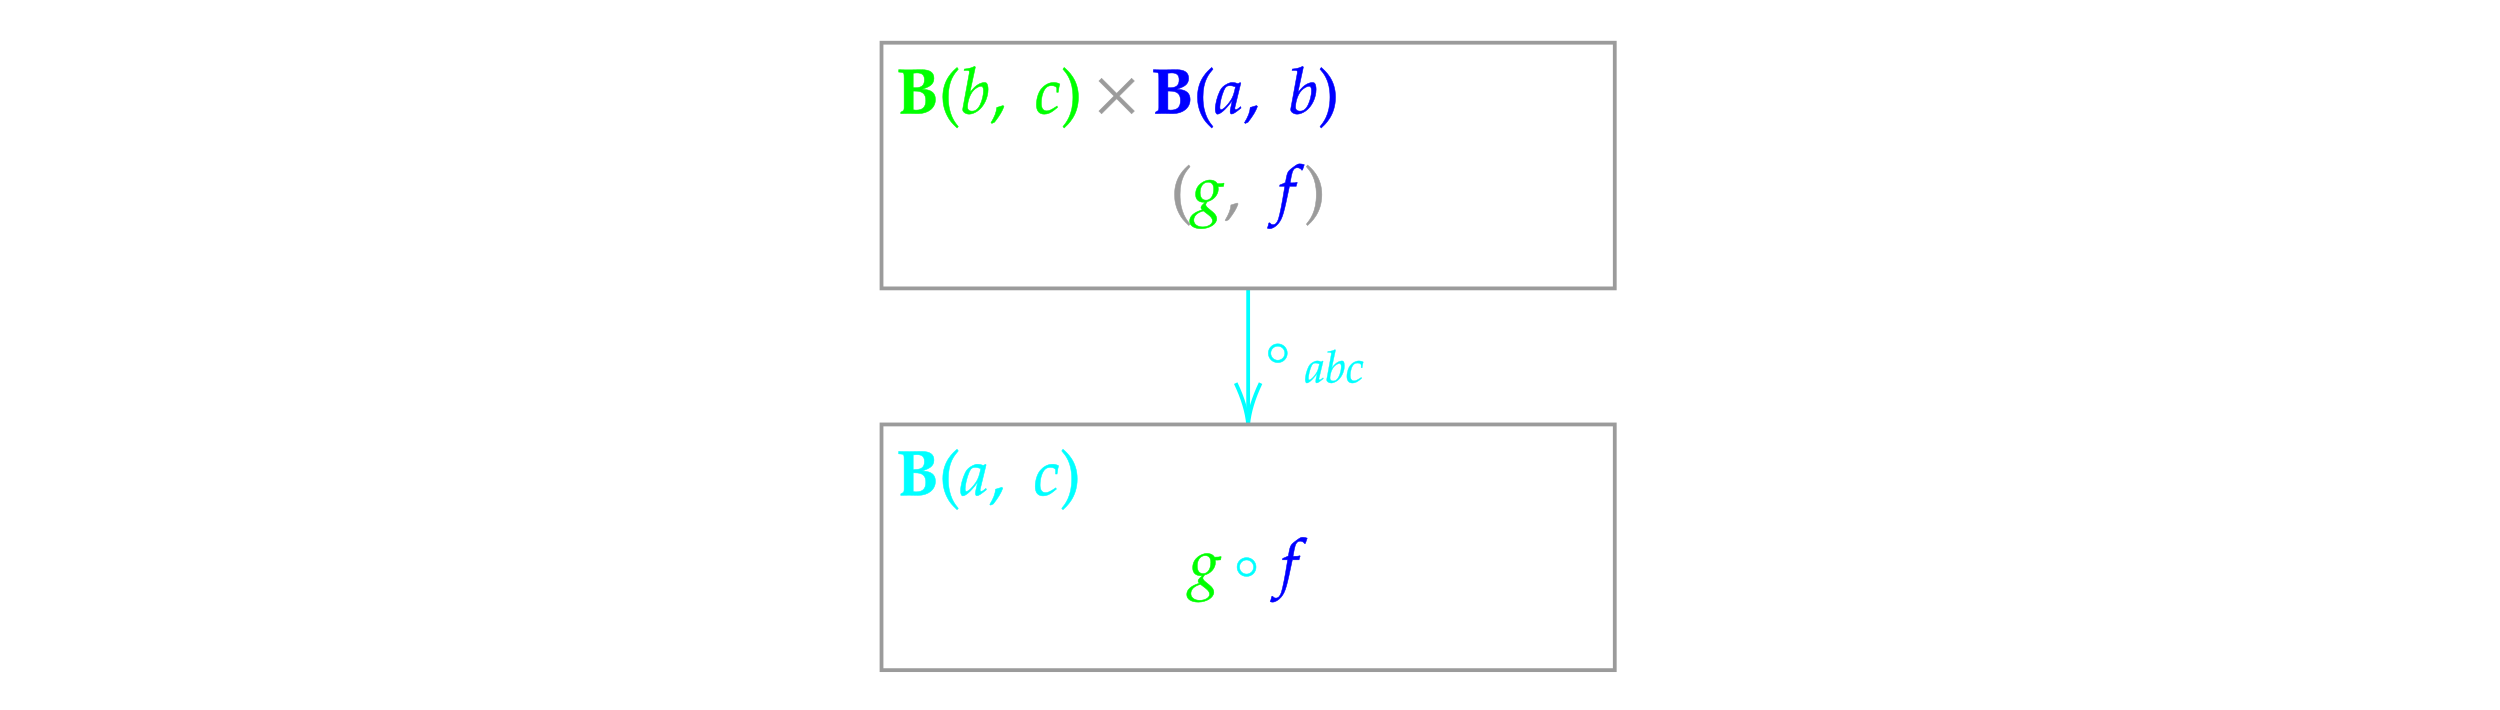
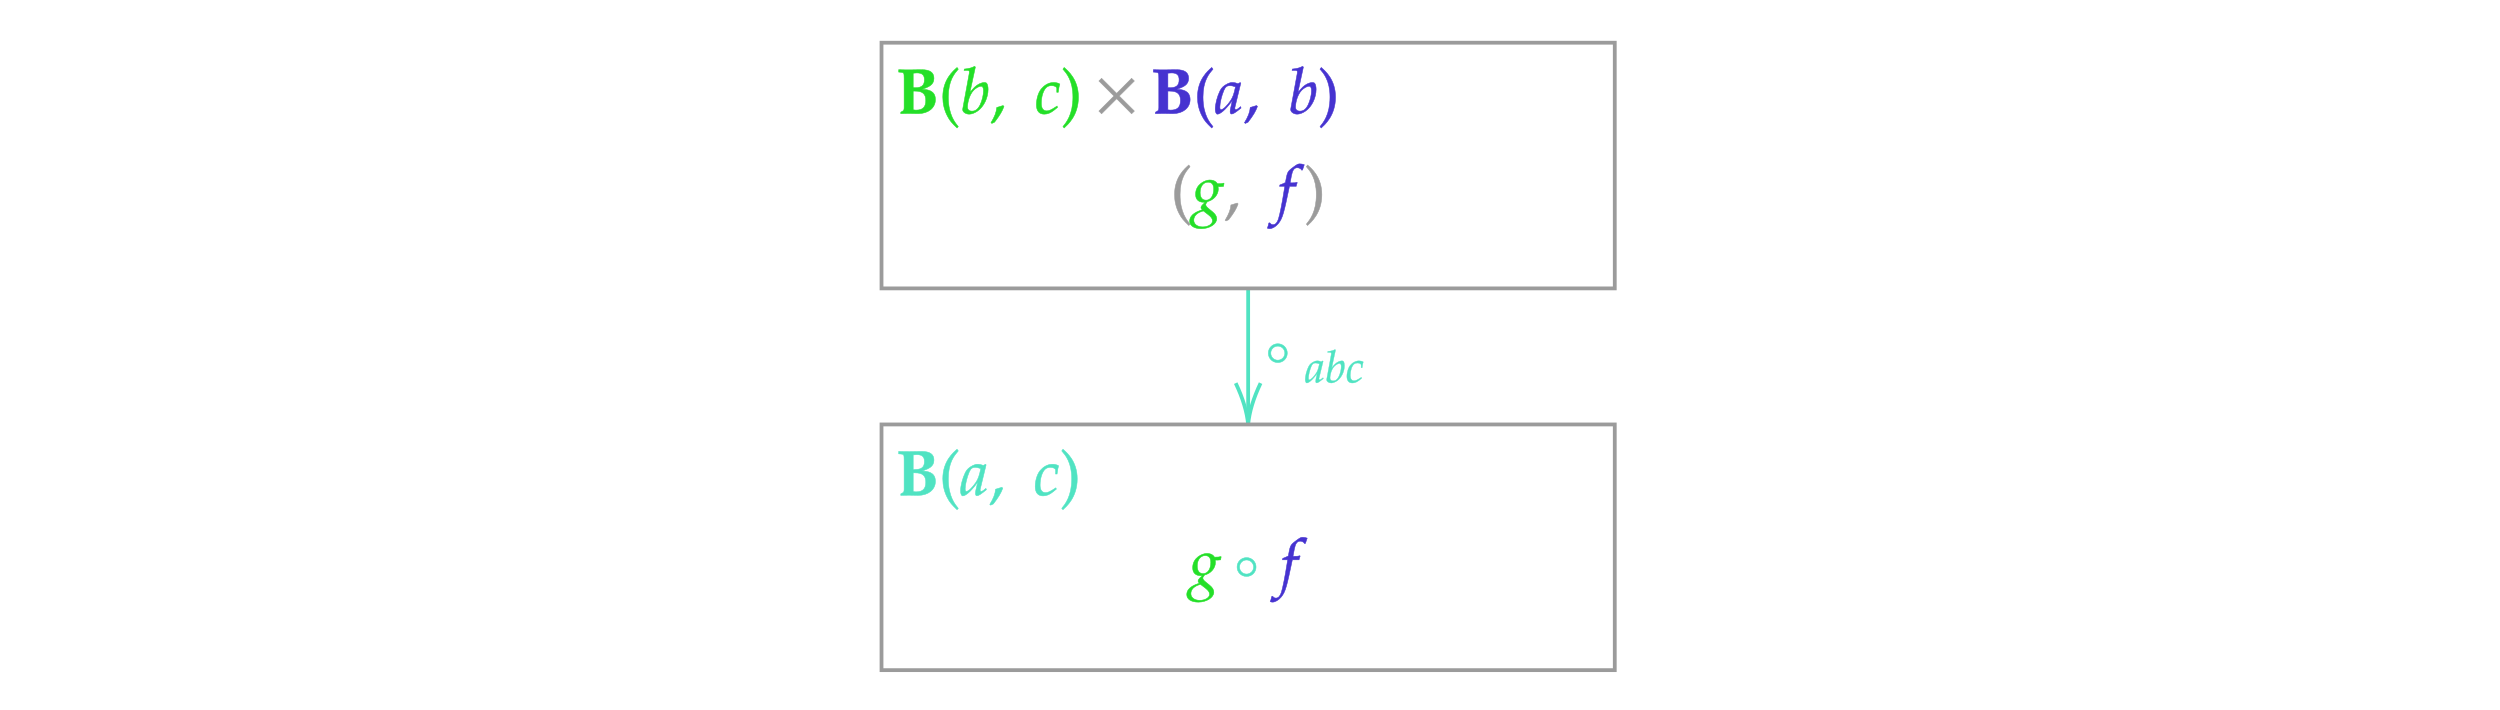
<svg xmlns="http://www.w3.org/2000/svg" x="0" y="0" width="661.433" height="187.767" style="         width:661.433px;         height:187.767px;         background: transparent;         fill: none; ">
  <svg class="role-diagram-draw-area">
    <g class="shapes-region" style="stroke: black; fill: none;">
      <g />
    </g>
    <g>
      <g class="connection-group">
        <g class="arrow-line">
-           <path class="connection real" stroke-dasharray="" d="  M330.23,76.3 L330.23,110.3" style="stroke: rgb(0, 255, 255); stroke-opacity: 1; stroke-width: 1px; fill: none; fill-opacity: 1;" />
-           <g stroke="rgb(0,255,255)" stroke-opacity="1" transform="matrix(-1.8369701987210297e-16,-1,1,-1.8369701987210297e-16,330.225,112.3)" style="stroke: rgb(0, 255, 255); stroke-width: 1px;">
+           <path class="connection real" stroke-dasharray="" d="  M330.23,76.3 L330.23,110.3" style="stroke: rgb(80, 227, 194); stroke-opacity: 1; stroke-width: 1px; fill: none; fill-opacity: 1;" />
+           <g stroke="rgb(80,227,194)" stroke-opacity="1" transform="matrix(-1.8369701987210297e-16,-1,1,-1.8369701987210297e-16,330.225,112.3)" style="stroke: rgb(80, 227, 194); stroke-width: 1px;">
            <path d=" M10.93,-3.29 Q4.96,-0.45 0,0 Q4.96,0.45 10.93,3.29" />
          </g>
        </g>
      </g>
    </g>
    <g>
      <g>
        <rect rx="0" ry="0" x="233.225" y="11.3" width="194" height="65" style="stroke: rgb(155, 155, 155); stroke-opacity: 1; stroke-width: 1px; fill: none; fill-opacity: 1;" />
      </g>
      <g>
        <rect rx="0" ry="0" x="233.225" y="112.3" width="194" height="65" style="stroke: rgb(155, 155, 155); stroke-opacity: 1; stroke-width: 1px; fill: none; fill-opacity: 1;" />
      </g>
    </g>
    <g />
  </svg>
  <svg width="660" height="186.333" style="width:660px;height:186.333px;font-family:Asana-Math, Asana;background:transparent;">
    <g>
      <g>
        <g>
          <g transform="matrix(1,0,0,1,309.7333,56)">
            <path transform="matrix(0.017,0,0,-0.017,0,0)" d="M146 266C146 526 243 632 301 700L282 726C225 675 60 542 60 266C60 159 85 58 133 -32C168 -99 200 -138 282 -215L301 -194C255 -137 146 -15 146 266Z" stroke="rgb(155,155,155)" stroke-opacity="1" stroke-width="8" fill="rgb(155,155,155)" fill-opacity="1" />
          </g>
        </g>
        <g>
-           <g transform="matrix(1,0,0,1,315.3833,55.81665)">
-             <path transform="matrix(0.017,0,0,-0.017,0,0)" d="M275 482C208 482 55 419 55 259C55 182 100 136 177 136C185 136 196 136 207 137L166 99C150 84 139 66 139 52C139 42 146 31 160 19C91 -4 -37 -48 -37 -159C-37 -230 33 -276 142 -276C271 -276 384 -204 384 -121C384 -85 363 -49 320 -14L260 35C226 62 213 81 213 100C213 114 228 128 240 146C338 170 409 253 409 342C409 357 406 376 405 380C422 378 430 378 439 378C456 378 466 379 489 382L498 427L495 433C467 426 447 424 393 424C393 425 369 482 275 482ZM176 1L253 -58C299 -94 318 -121 318 -154C318 -206 249 -248 166 -248C84 -248 27 -206 27 -145C27 -43 137 -11 176 1ZM250 448C308 448 337 412 337 341C337 238 289 168 219 168C158 168 126 209 126 288C126 383 177 448 250 448Z" stroke="rgb(0,255,0)" stroke-opacity="1" stroke-width="8" fill="rgb(0,255,0)" fill-opacity="1" />
-           </g>
-         </g>
-         <g>
-           <g transform="matrix(1,0,0,1,323.8666,55.81665)">
+           <g transform="matrix(1,0,0,1,315.3833,55.81667)">
+             <path transform="matrix(0.017,0,0,-0.017,0,0)" d="M275 482C208 482 55 419 55 259C55 182 100 136 177 136C185 136 196 136 207 137L166 99C150 84 139 66 139 52C139 42 146 31 160 19C91 -4 -37 -48 -37 -159C-37 -230 33 -276 142 -276C271 -276 384 -204 384 -121C384 -85 363 -49 320 -14L260 35C226 62 213 81 213 100C213 114 228 128 240 146C338 170 409 253 409 342C409 357 406 376 405 380C422 378 430 378 439 378C456 378 466 379 489 382L498 427L495 433C467 426 447 424 393 424C393 425 369 482 275 482ZM176 1L253 -58C299 -94 318 -121 318 -154C318 -206 249 -248 166 -248C84 -248 27 -206 27 -145C27 -43 137 -11 176 1ZM250 448C308 448 337 412 337 341C337 238 289 168 219 168C158 168 126 209 126 288C126 383 177 448 250 448Z" stroke="rgb(36,223,40)" stroke-opacity="1" stroke-width="8" fill="rgb(36,223,40)" fill-opacity="1" />
+           </g>
+         </g>
+         <g>
+           <g transform="matrix(1,0,0,1,323.8666,55.81667)">
            <path transform="matrix(0.017,0,0,-0.017,0,0)" d="M204 123C177 114 159 108 106 93C99 17 74 -48 16 -144L30 -155L71 -136C152 -31 190 32 218 109Z" stroke="rgb(155,155,155)" stroke-opacity="1" stroke-width="8" fill="rgb(155,155,155)" fill-opacity="1" />
          </g>
        </g>
        <g>
-           <g transform="matrix(1,0,0,1,331.5,55.81665)">
+           <g transform="matrix(1,0,0,1,331.5,55.81667)">
            <path transform="matrix(0.017,0,0,-0.017,0,0)" d="" stroke="rgb(155,155,155)" stroke-opacity="1" stroke-width="8" fill="rgb(155,155,155)" fill-opacity="1" />
          </g>
        </g>
        <g>
-           <g transform="matrix(1,0,0,1,335.7333,55.81665)">
-             <path transform="matrix(0.017,0,0,-0.017,0,0)" d="M345 437L329 437L350 549C366 635 394 673 440 673C470 673 497 658 512 634L522 638C527 654 537 685 545 705L550 720C534 727 503 733 480 733C469 733 453 730 445 726C421 715 339 654 316 630C294 608 282 578 271 521L256 442C215 422 195 414 170 405L165 383L246 383L237 327C207 132 170 -54 148 -123C130 -182 100 -213 64 -213C41 -213 30 -206 12 -184L-2 -188C-6 -211 -20 -259 -25 -268C-16 -273 -1 -276 10 -276C51 -276 105 -245 144 -198C215 -114 235 -18 319 383L423 383C427 402 434 425 440 439L436 446C407 439 408 437 345 437Z" stroke="rgb(0,0,255)" stroke-opacity="1" stroke-width="8" fill="rgb(0,0,255)" fill-opacity="1" />
+           <g transform="matrix(1,0,0,1,335.7333,55.81667)">
+             <path transform="matrix(0.017,0,0,-0.017,0,0)" d="M345 437L329 437L350 549C366 635 394 673 440 673C470 673 497 658 512 634L522 638C527 654 537 685 545 705L550 720C534 727 503 733 480 733C469 733 453 730 445 726C421 715 339 654 316 630C294 608 282 578 271 521L256 442C215 422 195 414 170 405L165 383L246 383L237 327C207 132 170 -54 148 -123C130 -182 100 -213 64 -213C41 -213 30 -206 12 -184L-2 -188C-6 -211 -20 -259 -25 -268C-16 -273 -1 -276 10 -276C51 -276 105 -245 144 -198C215 -114 235 -18 319 383L423 383C427 402 434 425 440 439L436 446C407 439 408 437 345 437Z" stroke="rgb(70,51,208)" stroke-opacity="1" stroke-width="8" fill="rgb(70,51,208)" fill-opacity="1" />
          </g>
        </g>
        <g>
          <g transform="matrix(1,0,0,1,345.0833,56)">
            <path transform="matrix(0.017,0,0,-0.017,0,0)" d="M51 726L32 700C87 636 187 526 187 266C187 -10 83 -131 32 -194L51 -215C104 -165 273 -23 273 265C273 542 108 675 51 726Z" stroke="rgb(155,155,155)" stroke-opacity="1" stroke-width="8" fill="rgb(155,155,155)" fill-opacity="1" />
          </g>
        </g>
      </g>
    </g>
    <g>
      <g>
        <g>
-           <g transform="matrix(1,0,0,1,314.6166,154.6166)">
-             <path transform="matrix(0.017,0,0,-0.017,0,0)" d="M275 482C208 482 55 419 55 259C55 182 100 136 177 136C185 136 196 136 207 137L166 99C150 84 139 66 139 52C139 42 146 31 160 19C91 -4 -37 -48 -37 -159C-37 -230 33 -276 142 -276C271 -276 384 -204 384 -121C384 -85 363 -49 320 -14L260 35C226 62 213 81 213 100C213 114 228 128 240 146C338 170 409 253 409 342C409 357 406 376 405 380C422 378 430 378 439 378C456 378 466 379 489 382L498 427L495 433C467 426 447 424 393 424C393 425 369 482 275 482ZM176 1L253 -58C299 -94 318 -121 318 -154C318 -206 249 -248 166 -248C84 -248 27 -206 27 -145C27 -43 137 -11 176 1ZM250 448C308 448 337 412 337 341C337 238 289 168 219 168C158 168 126 209 126 288C126 383 177 448 250 448Z" stroke="rgb(0,255,0)" stroke-opacity="1" stroke-width="8" fill="rgb(0,255,0)" fill-opacity="1" />
-           </g>
-         </g>
-         <g>
-           <g transform="matrix(1,0,0,1,326.5,154.6166)">
-             <path transform="matrix(0.017,0,0,-0.017,0,0)" d="M342 271C342 352 277 417 195 417C112 417 47 352 47 271C47 188 112 124 195 124C277 124 342 188 342 271ZM304 271C304 209 254 161 195 161C133 161 85 209 85 271C85 331 133 380 195 380C254 380 304 331 304 271Z" stroke="rgb(0,255,255)" stroke-opacity="1" stroke-width="8" fill="rgb(0,255,255)" fill-opacity="1" />
-           </g>
-         </g>
-         <g>
-           <g transform="matrix(1,0,0,1,336.5,154.6166)">
-             <path transform="matrix(0.017,0,0,-0.017,0,0)" d="M345 437L329 437L350 549C366 635 394 673 440 673C470 673 497 658 512 634L522 638C527 654 537 685 545 705L550 720C534 727 503 733 480 733C469 733 453 730 445 726C421 715 339 654 316 630C294 608 282 578 271 521L256 442C215 422 195 414 170 405L165 383L246 383L237 327C207 132 170 -54 148 -123C130 -182 100 -213 64 -213C41 -213 30 -206 12 -184L-2 -188C-6 -211 -20 -259 -25 -268C-16 -273 -1 -276 10 -276C51 -276 105 -245 144 -198C215 -114 235 -18 319 383L423 383C427 402 434 425 440 439L436 446C407 439 408 437 345 437Z" stroke="rgb(0,0,255)" stroke-opacity="1" stroke-width="8" fill="rgb(0,0,255)" fill-opacity="1" />
+           <g transform="matrix(1,0,0,1,314.6166,154.6167)">
+             <path transform="matrix(0.017,0,0,-0.017,0,0)" d="M275 482C208 482 55 419 55 259C55 182 100 136 177 136C185 136 196 136 207 137L166 99C150 84 139 66 139 52C139 42 146 31 160 19C91 -4 -37 -48 -37 -159C-37 -230 33 -276 142 -276C271 -276 384 -204 384 -121C384 -85 363 -49 320 -14L260 35C226 62 213 81 213 100C213 114 228 128 240 146C338 170 409 253 409 342C409 357 406 376 405 380C422 378 430 378 439 378C456 378 466 379 489 382L498 427L495 433C467 426 447 424 393 424C393 425 369 482 275 482ZM176 1L253 -58C299 -94 318 -121 318 -154C318 -206 249 -248 166 -248C84 -248 27 -206 27 -145C27 -43 137 -11 176 1ZM250 448C308 448 337 412 337 341C337 238 289 168 219 168C158 168 126 209 126 288C126 383 177 448 250 448Z" stroke="rgb(36,223,40)" stroke-opacity="1" stroke-width="8" fill="rgb(36,223,40)" fill-opacity="1" />
+           </g>
+         </g>
+         <g>
+           <g transform="matrix(1,0,0,1,326.5,154.6167)">
+             <path transform="matrix(0.017,0,0,-0.017,0,0)" d="M342 271C342 352 277 417 195 417C112 417 47 352 47 271C47 188 112 124 195 124C277 124 342 188 342 271ZM304 271C304 209 254 161 195 161C133 161 85 209 85 271C85 331 133 380 195 380C254 380 304 331 304 271Z" stroke="rgb(80,227,194)" stroke-opacity="1" stroke-width="8" fill="rgb(80,227,194)" fill-opacity="1" />
+           </g>
+         </g>
+         <g>
+           <g transform="matrix(1,0,0,1,336.5,154.6167)">
+             <path transform="matrix(0.017,0,0,-0.017,0,0)" d="M345 437L329 437L350 549C366 635 394 673 440 673C470 673 497 658 512 634L522 638C527 654 537 685 545 705L550 720C534 727 503 733 480 733C469 733 453 730 445 726C421 715 339 654 316 630C294 608 282 578 271 521L256 442C215 422 195 414 170 405L165 383L246 383L237 327C207 132 170 -54 148 -123C130 -182 100 -213 64 -213C41 -213 30 -206 12 -184L-2 -188C-6 -211 -20 -259 -25 -268C-16 -273 -1 -276 10 -276C51 -276 105 -245 144 -198C215 -114 235 -18 319 383L423 383C427 402 434 425 440 439L436 446C407 439 408 437 345 437Z" stroke="rgb(70,51,208)" stroke-opacity="1" stroke-width="8" fill="rgb(70,51,208)" fill-opacity="1" />
          </g>
        </g>
      </g>
    </g>
    <g>
      <g>
        <g>
          <g transform="matrix(1,0,0,1,237.1,30.01666)">
-             <path transform="matrix(0.017,0,0,-0.017,0,0)" d="M406 377C497 409 588 440 588 546C588 637 526 681 399 681L316 680C292 679 223 678 207 678C193 678 164 678 118 679L39 681L39 644L76 641C121 637 124 631 124 543L124 95C124 61 119 46 104 38L72 20L72 -3C144 -1 170 0 198 0C237 0 340 -3 340 -3C500 -3 611 87 611 216C611 365 475 372 406 377ZM265 348L295 348C411 348 461 304 461 202C461 98 414 52 308 52C293 52 282 53 265 56ZM265 627C289 630 304 631 323 631C404 631 440 598 440 524C440 437 396 400 295 400L265 400Z" stroke="rgb(0,255,0)" stroke-opacity="1" stroke-width="8" fill="rgb(0,255,0)" fill-opacity="1" />
-           </g>
-         </g>
-         <g>
-           <g transform="matrix(1,0,0,1,248.4166,30.19998)">
-             <path transform="matrix(0.017,0,0,-0.017,0,0)" d="M146 266C146 526 243 632 301 700L282 726C225 675 60 542 60 266C60 159 85 58 133 -32C168 -99 200 -138 282 -215L301 -194C255 -137 146 -15 146 266Z" stroke="rgb(0,255,0)" stroke-opacity="1" stroke-width="8" fill="rgb(0,255,0)" fill-opacity="1" />
+             <path transform="matrix(0.017,0,0,-0.017,0,0)" d="M406 377C497 409 588 440 588 546C588 637 526 681 399 681L316 680C292 679 223 678 207 678C193 678 164 678 118 679L39 681L39 644L76 641C121 637 124 631 124 543L124 95C124 61 119 46 104 38L72 20L72 -3C144 -1 170 0 198 0C237 0 340 -3 340 -3C500 -3 611 87 611 216C611 365 475 372 406 377ZM265 348L295 348C411 348 461 304 461 202C461 98 414 52 308 52C293 52 282 53 265 56ZM265 627C289 630 304 631 323 631C404 631 440 598 440 524C440 437 396 400 295 400L265 400Z" stroke="rgb(36,223,40)" stroke-opacity="1" stroke-width="8" fill="rgb(36,223,40)" fill-opacity="1" />
+           </g>
+         </g>
+         <g>
+           <g transform="matrix(1,0,0,1,248.4166,30.2)">
+             <path transform="matrix(0.017,0,0,-0.017,0,0)" d="M146 266C146 526 243 632 301 700L282 726C225 675 60 542 60 266C60 159 85 58 133 -32C168 -99 200 -138 282 -215L301 -194C255 -137 146 -15 146 266Z" stroke="rgb(36,223,40)" stroke-opacity="1" stroke-width="8" fill="rgb(36,223,40)" fill-opacity="1" />
          </g>
        </g>
        <g>
          <g transform="matrix(1,0,0,1,254.0667,30.01666)">
-             <path transform="matrix(0.017,0,0,-0.017,0,0)" d="M235 722L223 733C171 707 135 698 63 691L59 670L107 670C131 670 141 663 141 646C141 639 140 628 139 622L38 71C37 68 37 64 37 61C37 22 85 -11 140 -11C177 -11 228 8 271 39C367 107 433 244 433 376C433 414 424 453 412 468C405 477 392 482 377 482C353 482 323 474 295 460C244 433 211 403 149 324ZM322 424C348 424 361 401 361 352C361 288 340 202 310 137C277 68 237 36 183 36C137 36 112 59 112 101C112 135 127 276 208 361C241 395 293 424 322 424Z" stroke="rgb(0,255,0)" stroke-opacity="1" stroke-width="8" fill="rgb(0,255,0)" fill-opacity="1" />
+             <path transform="matrix(0.017,0,0,-0.017,0,0)" d="M235 722L223 733C171 707 135 698 63 691L59 670L107 670C131 670 141 663 141 646C141 639 140 628 139 622L38 71C37 68 37 64 37 61C37 22 85 -11 140 -11C177 -11 228 8 271 39C367 107 433 244 433 376C433 414 424 453 412 468C405 477 392 482 377 482C353 482 323 474 295 460C244 433 211 403 149 324ZM322 424C348 424 361 401 361 352C361 288 340 202 310 137C277 68 237 36 183 36C137 36 112 59 112 101C112 135 127 276 208 361C241 395 293 424 322 424Z" stroke="rgb(36,223,40)" stroke-opacity="1" stroke-width="8" fill="rgb(36,223,40)" fill-opacity="1" />
          </g>
        </g>
        <g>
          <g transform="matrix(1,0,0,1,261.9166,30.01666)">
-             <path transform="matrix(0.017,0,0,-0.017,0,0)" d="M204 123C177 114 159 108 106 93C99 17 74 -48 16 -144L30 -155L71 -136C152 -31 190 32 218 109Z" stroke="rgb(0,255,0)" stroke-opacity="1" stroke-width="8" fill="rgb(0,255,0)" fill-opacity="1" />
+             <path transform="matrix(0.017,0,0,-0.017,0,0)" d="M204 123C177 114 159 108 106 93C99 17 74 -48 16 -144L30 -155L71 -136C152 -31 190 32 218 109Z" stroke="rgb(36,223,40)" stroke-opacity="1" stroke-width="8" fill="rgb(36,223,40)" fill-opacity="1" />
          </g>
        </g>
        <g>
          <g transform="matrix(1,0,0,1,269.55,30.01666)">
-             <path transform="matrix(0.017,0,0,-0.017,0,0)" d="M591 330L614 330C622 395 629 432 638 458C614 473 579 482 542 482C497 483 424 463 367 400C313 352 274 241 274 136C274 40 316 -11 396 -11C450 -11 498 9 553 54L603 95L595 115L580 105C508 57 470 40 435 40C379 40 350 80 350 159C350 267 385 371 434 409C455 425 479 433 510 433C555 433 591 414 591 390Z" stroke="rgb(0,255,0)" stroke-opacity="1" stroke-width="8" fill="rgb(0,255,0)" fill-opacity="1" />
-           </g>
-         </g>
-         <g>
-           <g transform="matrix(1,0,0,1,280.6833,30.19998)">
-             <path transform="matrix(0.017,0,0,-0.017,0,0)" d="M51 726L32 700C87 636 187 526 187 266C187 -10 83 -131 32 -194L51 -215C104 -165 273 -23 273 265C273 542 108 675 51 726Z" stroke="rgb(0,255,0)" stroke-opacity="1" stroke-width="8" fill="rgb(0,255,0)" fill-opacity="1" />
+             <path transform="matrix(0.017,0,0,-0.017,0,0)" d="M591 330L614 330C622 395 629 432 638 458C614 473 579 482 542 482C497 483 424 463 367 400C313 352 274 241 274 136C274 40 316 -11 396 -11C450 -11 498 9 553 54L603 95L595 115L580 105C508 57 470 40 435 40C379 40 350 80 350 159C350 267 385 371 434 409C455 425 479 433 510 433C555 433 591 414 591 390Z" stroke="rgb(36,223,40)" stroke-opacity="1" stroke-width="8" fill="rgb(36,223,40)" fill-opacity="1" />
+           </g>
+         </g>
+         <g>
+           <g transform="matrix(1,0,0,1,280.6833,30.2)">
+             <path transform="matrix(0.017,0,0,-0.017,0,0)" d="M51 726L32 700C87 636 187 526 187 266C187 -10 83 -131 32 -194L51 -215C104 -165 273 -23 273 265C273 542 108 675 51 726Z" stroke="rgb(36,223,40)" stroke-opacity="1" stroke-width="8" fill="rgb(36,223,40)" fill-opacity="1" />
          </g>
        </g>
        <g>
          <g transform="matrix(1,0,0,1,289.7333,30.01666)">
            <path transform="matrix(0.017,0,0,-0.017,0,0)" d="M611 37L376 271L611 505L568 547L335 313L101 547L59 505L293 271L59 37L101 -5L335 229L568 -5Z" stroke="rgb(155,155,155)" stroke-opacity="1" stroke-width="8" fill="rgb(155,155,155)" fill-opacity="1" />
          </g>
        </g>
        <g>
          <g transform="matrix(1,0,0,1,304.4833,30.01666)">
-             <path transform="matrix(0.017,0,0,-0.017,0,0)" d="M406 377C497 409 588 440 588 546C588 637 526 681 399 681L316 680C292 679 223 678 207 678C193 678 164 678 118 679L39 681L39 644L76 641C121 637 124 631 124 543L124 95C124 61 119 46 104 38L72 20L72 -3C144 -1 170 0 198 0C237 0 340 -3 340 -3C500 -3 611 87 611 216C611 365 475 372 406 377ZM265 348L295 348C411 348 461 304 461 202C461 98 414 52 308 52C293 52 282 53 265 56ZM265 627C289 630 304 631 323 631C404 631 440 598 440 524C440 437 396 400 295 400L265 400Z" stroke="rgb(0,0,255)" stroke-opacity="1" stroke-width="8" fill="rgb(0,0,255)" fill-opacity="1" />
-           </g>
-         </g>
-         <g>
-           <g transform="matrix(1,0,0,1,315.8,30.19998)">
-             <path transform="matrix(0.017,0,0,-0.017,0,0)" d="M146 266C146 526 243 632 301 700L282 726C225 675 60 542 60 266C60 159 85 58 133 -32C168 -99 200 -138 282 -215L301 -194C255 -137 146 -15 146 266Z" stroke="rgb(0,0,255)" stroke-opacity="1" stroke-width="8" fill="rgb(0,0,255)" fill-opacity="1" />
+             <path transform="matrix(0.017,0,0,-0.017,0,0)" d="M406 377C497 409 588 440 588 546C588 637 526 681 399 681L316 680C292 679 223 678 207 678C193 678 164 678 118 679L39 681L39 644L76 641C121 637 124 631 124 543L124 95C124 61 119 46 104 38L72 20L72 -3C144 -1 170 0 198 0C237 0 340 -3 340 -3C500 -3 611 87 611 216C611 365 475 372 406 377ZM265 348L295 348C411 348 461 304 461 202C461 98 414 52 308 52C293 52 282 53 265 56ZM265 627C289 630 304 631 323 631C404 631 440 598 440 524C440 437 396 400 295 400L265 400Z" stroke="rgb(70,51,208)" stroke-opacity="1" stroke-width="8" fill="rgb(70,51,208)" fill-opacity="1" />
+           </g>
+         </g>
+         <g>
+           <g transform="matrix(1,0,0,1,315.8,30.2)">
+             <path transform="matrix(0.017,0,0,-0.017,0,0)" d="M146 266C146 526 243 632 301 700L282 726C225 675 60 542 60 266C60 159 85 58 133 -32C168 -99 200 -138 282 -215L301 -194C255 -137 146 -15 146 266Z" stroke="rgb(70,51,208)" stroke-opacity="1" stroke-width="8" fill="rgb(70,51,208)" fill-opacity="1" />
          </g>
        </g>
        <g>
          <g transform="matrix(1,0,0,1,321.45,30.01666)">
-             <path transform="matrix(0.017,0,0,-0.017,0,0)" d="M271 204L242 77C238 60 236 42 236 26C236 4 245 -9 260 -9C283 -9 324 17 406 85L399 106C375 86 346 59 324 59C315 59 309 68 309 82C309 87 309 90 310 93L402 472L392 481L359 463C318 478 301 482 274 482C246 482 226 477 199 464C137 433 104 403 79 354C35 265 4 145 4 67C4 23 19 -11 38 -11C75 -11 155 41 271 204ZM319 414C297 305 278 253 244 201C187 117 126 59 94 59C82 59 76 72 76 99C76 163 104 280 139 360C163 415 186 433 234 433C257 433 275 429 319 414Z" stroke="rgb(0,0,255)" stroke-opacity="1" stroke-width="8" fill="rgb(0,0,255)" fill-opacity="1" />
+             <path transform="matrix(0.017,0,0,-0.017,0,0)" d="M271 204L242 77C238 60 236 42 236 26C236 4 245 -9 260 -9C283 -9 324 17 406 85L399 106C375 86 346 59 324 59C315 59 309 68 309 82C309 87 309 90 310 93L402 472L392 481L359 463C318 478 301 482 274 482C246 482 226 477 199 464C137 433 104 403 79 354C35 265 4 145 4 67C4 23 19 -11 38 -11C75 -11 155 41 271 204ZM319 414C297 305 278 253 244 201C187 117 126 59 94 59C82 59 76 72 76 99C76 163 104 280 139 360C163 415 186 433 234 433C257 433 275 429 319 414Z" stroke="rgb(70,51,208)" stroke-opacity="1" stroke-width="8" fill="rgb(70,51,208)" fill-opacity="1" />
          </g>
        </g>
        <g>
          <g transform="matrix(1,0,0,1,328.9833,30.01666)">
-             <path transform="matrix(0.017,0,0,-0.017,0,0)" d="M204 123C177 114 159 108 106 93C99 17 74 -48 16 -144L30 -155L71 -136C152 -31 190 32 218 109Z" stroke="rgb(0,0,255)" stroke-opacity="1" stroke-width="8" fill="rgb(0,0,255)" fill-opacity="1" />
+             <path transform="matrix(0.017,0,0,-0.017,0,0)" d="M204 123C177 114 159 108 106 93C99 17 74 -48 16 -144L30 -155L71 -136C152 -31 190 32 218 109Z" stroke="rgb(70,51,208)" stroke-opacity="1" stroke-width="8" fill="rgb(70,51,208)" fill-opacity="1" />
          </g>
        </g>
        <g>
          <g transform="matrix(1,0,0,1,336.6166,30.01666)">
-             <path transform="matrix(0.017,0,0,-0.017,0,0)" d="M484 722L472 733C420 707 384 698 312 691L308 670L356 670C380 670 390 663 390 646C390 639 389 628 388 622L287 71C286 68 286 64 286 61C286 22 334 -11 389 -11C426 -11 477 8 520 39C616 107 682 244 682 376C682 414 673 453 661 468C654 477 641 482 626 482C602 482 572 474 544 460C493 433 460 403 398 324ZM571 424C597 424 610 401 610 352C610 288 589 202 559 137C526 68 486 36 432 36C386 36 361 59 361 101C361 135 376 276 457 361C490 395 542 424 571 424Z" stroke="rgb(0,0,255)" stroke-opacity="1" stroke-width="8" fill="rgb(0,0,255)" fill-opacity="1" />
-           </g>
-         </g>
-         <g>
-           <g transform="matrix(1,0,0,1,348.7,30.19998)">
-             <path transform="matrix(0.017,0,0,-0.017,0,0)" d="M51 726L32 700C87 636 187 526 187 266C187 -10 83 -131 32 -194L51 -215C104 -165 273 -23 273 265C273 542 108 675 51 726Z" stroke="rgb(0,0,255)" stroke-opacity="1" stroke-width="8" fill="rgb(0,0,255)" fill-opacity="1" />
+             <path transform="matrix(0.017,0,0,-0.017,0,0)" d="M484 722L472 733C420 707 384 698 312 691L308 670L356 670C380 670 390 663 390 646C390 639 389 628 388 622L287 71C286 68 286 64 286 61C286 22 334 -11 389 -11C426 -11 477 8 520 39C616 107 682 244 682 376C682 414 673 453 661 468C654 477 641 482 626 482C602 482 572 474 544 460C493 433 460 403 398 324ZM571 424C597 424 610 401 610 352C610 288 589 202 559 137C526 68 486 36 432 36C386 36 361 59 361 101C361 135 376 276 457 361C490 395 542 424 571 424Z" stroke="rgb(70,51,208)" stroke-opacity="1" stroke-width="8" fill="rgb(70,51,208)" fill-opacity="1" />
+           </g>
+         </g>
+         <g>
+           <g transform="matrix(1,0,0,1,348.7,30.2)">
+             <path transform="matrix(0.017,0,0,-0.017,0,0)" d="M51 726L32 700C87 636 187 526 187 266C187 -10 83 -131 32 -194L51 -215C104 -165 273 -23 273 265C273 542 108 675 51 726Z" stroke="rgb(70,51,208)" stroke-opacity="1" stroke-width="8" fill="rgb(70,51,208)" fill-opacity="1" />
          </g>
        </g>
      </g>
      <g />
      <g>
        <g>
-           <g transform="matrix(1,0,0,1,237.1,70.81665)">
+           <g transform="matrix(1,0,0,1,237.1,70.81667)">
            <path transform="matrix(0.017,0,0,-0.017,0,0)" d="" stroke="rgb(155,155,155)" stroke-opacity="1" stroke-width="8" fill="rgb(155,155,155)" fill-opacity="1" />
          </g>
        </g>
      </g>
    </g>
    <g>
      <g>
        <g>
          <g transform="matrix(1,0,0,1,237.1,131.0167)">
-             <path transform="matrix(0.017,0,0,-0.017,0,0)" d="M406 377C497 409 588 440 588 546C588 637 526 681 399 681L316 680C292 679 223 678 207 678C193 678 164 678 118 679L39 681L39 644L76 641C121 637 124 631 124 543L124 95C124 61 119 46 104 38L72 20L72 -3C144 -1 170 0 198 0C237 0 340 -3 340 -3C500 -3 611 87 611 216C611 365 475 372 406 377ZM265 348L295 348C411 348 461 304 461 202C461 98 414 52 308 52C293 52 282 53 265 56ZM265 627C289 630 304 631 323 631C404 631 440 598 440 524C440 437 396 400 295 400L265 400Z" stroke="rgb(0,255,255)" stroke-opacity="1" stroke-width="8" fill="rgb(0,255,255)" fill-opacity="1" />
+             <path transform="matrix(0.017,0,0,-0.017,0,0)" d="M406 377C497 409 588 440 588 546C588 637 526 681 399 681L316 680C292 679 223 678 207 678C193 678 164 678 118 679L39 681L39 644L76 641C121 637 124 631 124 543L124 95C124 61 119 46 104 38L72 20L72 -3C144 -1 170 0 198 0C237 0 340 -3 340 -3C500 -3 611 87 611 216C611 365 475 372 406 377ZM265 348L295 348C411 348 461 304 461 202C461 98 414 52 308 52C293 52 282 53 265 56ZM265 627C289 630 304 631 323 631C404 631 440 598 440 524C440 437 396 400 295 400L265 400Z" stroke="rgb(80,227,194)" stroke-opacity="1" stroke-width="8" fill="rgb(80,227,194)" fill-opacity="1" />
          </g>
        </g>
        <g>
          <g transform="matrix(1,0,0,1,248.4166,131.2)">
-             <path transform="matrix(0.017,0,0,-0.017,0,0)" d="M146 266C146 526 243 632 301 700L282 726C225 675 60 542 60 266C60 159 85 58 133 -32C168 -99 200 -138 282 -215L301 -194C255 -137 146 -15 146 266Z" stroke="rgb(0,255,255)" stroke-opacity="1" stroke-width="8" fill="rgb(0,255,255)" fill-opacity="1" />
+             <path transform="matrix(0.017,0,0,-0.017,0,0)" d="M146 266C146 526 243 632 301 700L282 726C225 675 60 542 60 266C60 159 85 58 133 -32C168 -99 200 -138 282 -215L301 -194C255 -137 146 -15 146 266Z" stroke="rgb(80,227,194)" stroke-opacity="1" stroke-width="8" fill="rgb(80,227,194)" fill-opacity="1" />
          </g>
        </g>
        <g>
          <g transform="matrix(1,0,0,1,254.0667,131.0167)">
-             <path transform="matrix(0.017,0,0,-0.017,0,0)" d="M271 204L242 77C238 60 236 42 236 26C236 4 245 -9 260 -9C283 -9 324 17 406 85L399 106C375 86 346 59 324 59C315 59 309 68 309 82C309 87 309 90 310 93L402 472L392 481L359 463C318 478 301 482 274 482C246 482 226 477 199 464C137 433 104 403 79 354C35 265 4 145 4 67C4 23 19 -11 38 -11C75 -11 155 41 271 204ZM319 414C297 305 278 253 244 201C187 117 126 59 94 59C82 59 76 72 76 99C76 163 104 280 139 360C163 415 186 433 234 433C257 433 275 429 319 414Z" stroke="rgb(0,255,255)" stroke-opacity="1" stroke-width="8" fill="rgb(0,255,255)" fill-opacity="1" />
+             <path transform="matrix(0.017,0,0,-0.017,0,0)" d="M271 204L242 77C238 60 236 42 236 26C236 4 245 -9 260 -9C283 -9 324 17 406 85L399 106C375 86 346 59 324 59C315 59 309 68 309 82C309 87 309 90 310 93L402 472L392 481L359 463C318 478 301 482 274 482C246 482 226 477 199 464C137 433 104 403 79 354C35 265 4 145 4 67C4 23 19 -11 38 -11C75 -11 155 41 271 204ZM319 414C297 305 278 253 244 201C187 117 126 59 94 59C82 59 76 72 76 99C76 163 104 280 139 360C163 415 186 433 234 433C257 433 275 429 319 414Z" stroke="rgb(80,227,194)" stroke-opacity="1" stroke-width="8" fill="rgb(80,227,194)" fill-opacity="1" />
          </g>
        </g>
        <g>
          <g transform="matrix(1,0,0,1,261.6,131.0167)">
-             <path transform="matrix(0.017,0,0,-0.017,0,0)" d="M204 123C177 114 159 108 106 93C99 17 74 -48 16 -144L30 -155L71 -136C152 -31 190 32 218 109Z" stroke="rgb(0,255,255)" stroke-opacity="1" stroke-width="8" fill="rgb(0,255,255)" fill-opacity="1" />
+             <path transform="matrix(0.017,0,0,-0.017,0,0)" d="M204 123C177 114 159 108 106 93C99 17 74 -48 16 -144L30 -155L71 -136C152 -31 190 32 218 109Z" stroke="rgb(80,227,194)" stroke-opacity="1" stroke-width="8" fill="rgb(80,227,194)" fill-opacity="1" />
          </g>
        </g>
        <g>
          <g transform="matrix(1,0,0,1,269.2333,131.0167)">
-             <path transform="matrix(0.017,0,0,-0.017,0,0)" d="M591 330L614 330C622 395 629 432 638 458C614 473 579 482 542 482C497 483 424 463 367 400C313 352 274 241 274 136C274 40 316 -11 396 -11C450 -11 498 9 553 54L603 95L595 115L580 105C508 57 470 40 435 40C379 40 350 80 350 159C350 267 385 371 434 409C455 425 479 433 510 433C555 433 591 414 591 390Z" stroke="rgb(0,255,255)" stroke-opacity="1" stroke-width="8" fill="rgb(0,255,255)" fill-opacity="1" />
+             <path transform="matrix(0.017,0,0,-0.017,0,0)" d="M591 330L614 330C622 395 629 432 638 458C614 473 579 482 542 482C497 483 424 463 367 400C313 352 274 241 274 136C274 40 316 -11 396 -11C450 -11 498 9 553 54L603 95L595 115L580 105C508 57 470 40 435 40C379 40 350 80 350 159C350 267 385 371 434 409C455 425 479 433 510 433C555 433 591 414 591 390Z" stroke="rgb(80,227,194)" stroke-opacity="1" stroke-width="8" fill="rgb(80,227,194)" fill-opacity="1" />
          </g>
        </g>
        <g>
          <g transform="matrix(1,0,0,1,280.3666,131.2)">
-             <path transform="matrix(0.017,0,0,-0.017,0,0)" d="M51 726L32 700C87 636 187 526 187 266C187 -10 83 -131 32 -194L51 -215C104 -165 273 -23 273 265C273 542 108 675 51 726Z" stroke="rgb(0,255,255)" stroke-opacity="1" stroke-width="8" fill="rgb(0,255,255)" fill-opacity="1" />
+             <path transform="matrix(0.017,0,0,-0.017,0,0)" d="M51 726L32 700C87 636 187 526 187 266C187 -10 83 -131 32 -194L51 -215C104 -165 273 -23 273 265C273 542 108 675 51 726Z" stroke="rgb(80,227,194)" stroke-opacity="1" stroke-width="8" fill="rgb(80,227,194)" fill-opacity="1" />
          </g>
        </g>
      </g>
      <g />
      <g>
        <g>
          <g transform="matrix(1,0,0,1,237.1,171.8167)">
            <path transform="matrix(0.017,0,0,-0.017,0,0)" d="" stroke="rgb(155,155,155)" stroke-opacity="1" stroke-width="8" fill="rgb(155,155,155)" fill-opacity="1" />
          </g>
        </g>
      </g>
    </g>
    <g>
      <g>
        <g>
-           <g transform="matrix(1,0,0,1,334.7667,98.04999)">
-             <path transform="matrix(0.017,0,0,-0.017,0,0)" d="M342 271C342 352 277 417 195 417C112 417 47 352 47 271C47 188 112 124 195 124C277 124 342 188 342 271ZM304 271C304 209 254 161 195 161C133 161 85 209 85 271C85 331 133 380 195 380C254 380 304 331 304 271Z" stroke="rgb(0,255,255)" stroke-opacity="1" stroke-width="8" fill="rgb(0,255,255)" fill-opacity="1" />
+           <g transform="matrix(1,0,0,1,334.7667,98.03334)">
+             <path transform="matrix(0.017,0,0,-0.017,0,0)" d="M342 271C342 352 277 417 195 417C112 417 47 352 47 271C47 188 112 124 195 124C277 124 342 188 342 271ZM304 271C304 209 254 161 195 161C133 161 85 209 85 271C85 331 133 380 195 380C254 380 304 331 304 271Z" stroke="rgb(80,227,194)" stroke-opacity="1" stroke-width="8" fill="rgb(80,227,194)" fill-opacity="1" />
          </g>
        </g>
        <g>
          <g>
            <g>
              <g>
-                 <g transform="matrix(1,0,0,1,345.2833,101.2167)">
-                   <path transform="matrix(0.0119,0,0,-0.0119,0,0)" d="M271 204L242 77C238 60 236 42 236 26C236 4 245 -9 260 -9C283 -9 324 17 406 85L399 106C375 86 346 59 324 59C315 59 309 68 309 82C309 87 309 90 310 93L402 472L392 481L359 463C318 478 301 482 274 482C246 482 226 477 199 464C137 433 104 403 79 354C35 265 4 145 4 67C4 23 19 -11 38 -11C75 -11 155 41 271 204ZM319 414C297 305 278 253 244 201C187 117 126 59 94 59C82 59 76 72 76 99C76 163 104 280 139 360C163 415 186 433 234 433C257 433 275 429 319 414ZM678 722L666 733C614 707 578 698 506 691L502 670L550 670C574 670 584 663 584 646C584 639 583 628 582 622L481 71C480 68 480 64 480 61C480 22 528 -11 583 -11C620 -11 671 8 714 39C810 107 876 244 876 376C876 414 867 453 855 468C848 477 835 482 820 482C796 482 766 474 738 460C687 433 654 403 592 324ZM765 424C791 424 804 401 804 352C804 288 783 202 753 137C720 68 680 36 626 36C580 36 555 59 555 101C555 135 570 276 651 361C684 395 736 424 765 424ZM1247 330L1270 330C1278 395 1285 432 1294 458C1270 473 1235 482 1198 482C1153 483 1080 463 1023 400C969 352 930 241 930 136C930 40 972 -11 1052 -11C1106 -11 1154 9 1209 54L1259 95L1251 115L1236 105C1164 57 1126 40 1091 40C1035 40 1006 80 1006 159C1006 267 1041 371 1090 409C1111 425 1135 433 1166 433C1211 433 1247 414 1247 390Z" stroke="rgb(0,255,255)" stroke-opacity="1" stroke-width="8" fill="rgb(0,255,255)" fill-opacity="1" />
+                 <g transform="matrix(1,0,0,1,345.2833,101.2)">
+                   <path transform="matrix(0.0119,0,0,-0.0119,0,0)" d="M271 204L242 77C238 60 236 42 236 26C236 4 245 -9 260 -9C283 -9 324 17 406 85L399 106C375 86 346 59 324 59C315 59 309 68 309 82C309 87 309 90 310 93L402 472L392 481L359 463C318 478 301 482 274 482C246 482 226 477 199 464C137 433 104 403 79 354C35 265 4 145 4 67C4 23 19 -11 38 -11C75 -11 155 41 271 204ZM319 414C297 305 278 253 244 201C187 117 126 59 94 59C82 59 76 72 76 99C76 163 104 280 139 360C163 415 186 433 234 433C257 433 275 429 319 414ZM678 722L666 733C614 707 578 698 506 691L502 670L550 670C574 670 584 663 584 646C584 639 583 628 582 622L481 71C480 68 480 64 480 61C480 22 528 -11 583 -11C620 -11 671 8 714 39C810 107 876 244 876 376C876 414 867 453 855 468C848 477 835 482 820 482C796 482 766 474 738 460C687 433 654 403 592 324ZM765 424C791 424 804 401 804 352C804 288 783 202 753 137C720 68 680 36 626 36C580 36 555 59 555 101C555 135 570 276 651 361C684 395 736 424 765 424ZM1247 330L1270 330C1278 395 1285 432 1294 458C1270 473 1235 482 1198 482C1153 483 1080 463 1023 400C969 352 930 241 930 136C930 40 972 -11 1052 -11C1106 -11 1154 9 1209 54L1259 95L1251 115L1236 105C1164 57 1126 40 1091 40C1035 40 1006 80 1006 159C1006 267 1041 371 1090 409C1111 425 1135 433 1166 433C1211 433 1247 414 1247 390Z" stroke="rgb(80,227,194)" stroke-opacity="1" stroke-width="8" fill="rgb(80,227,194)" fill-opacity="1" />
                </g>
              </g>
            </g>
          </g>
        </g>
      </g>
    </g>
  </svg>
</svg>
